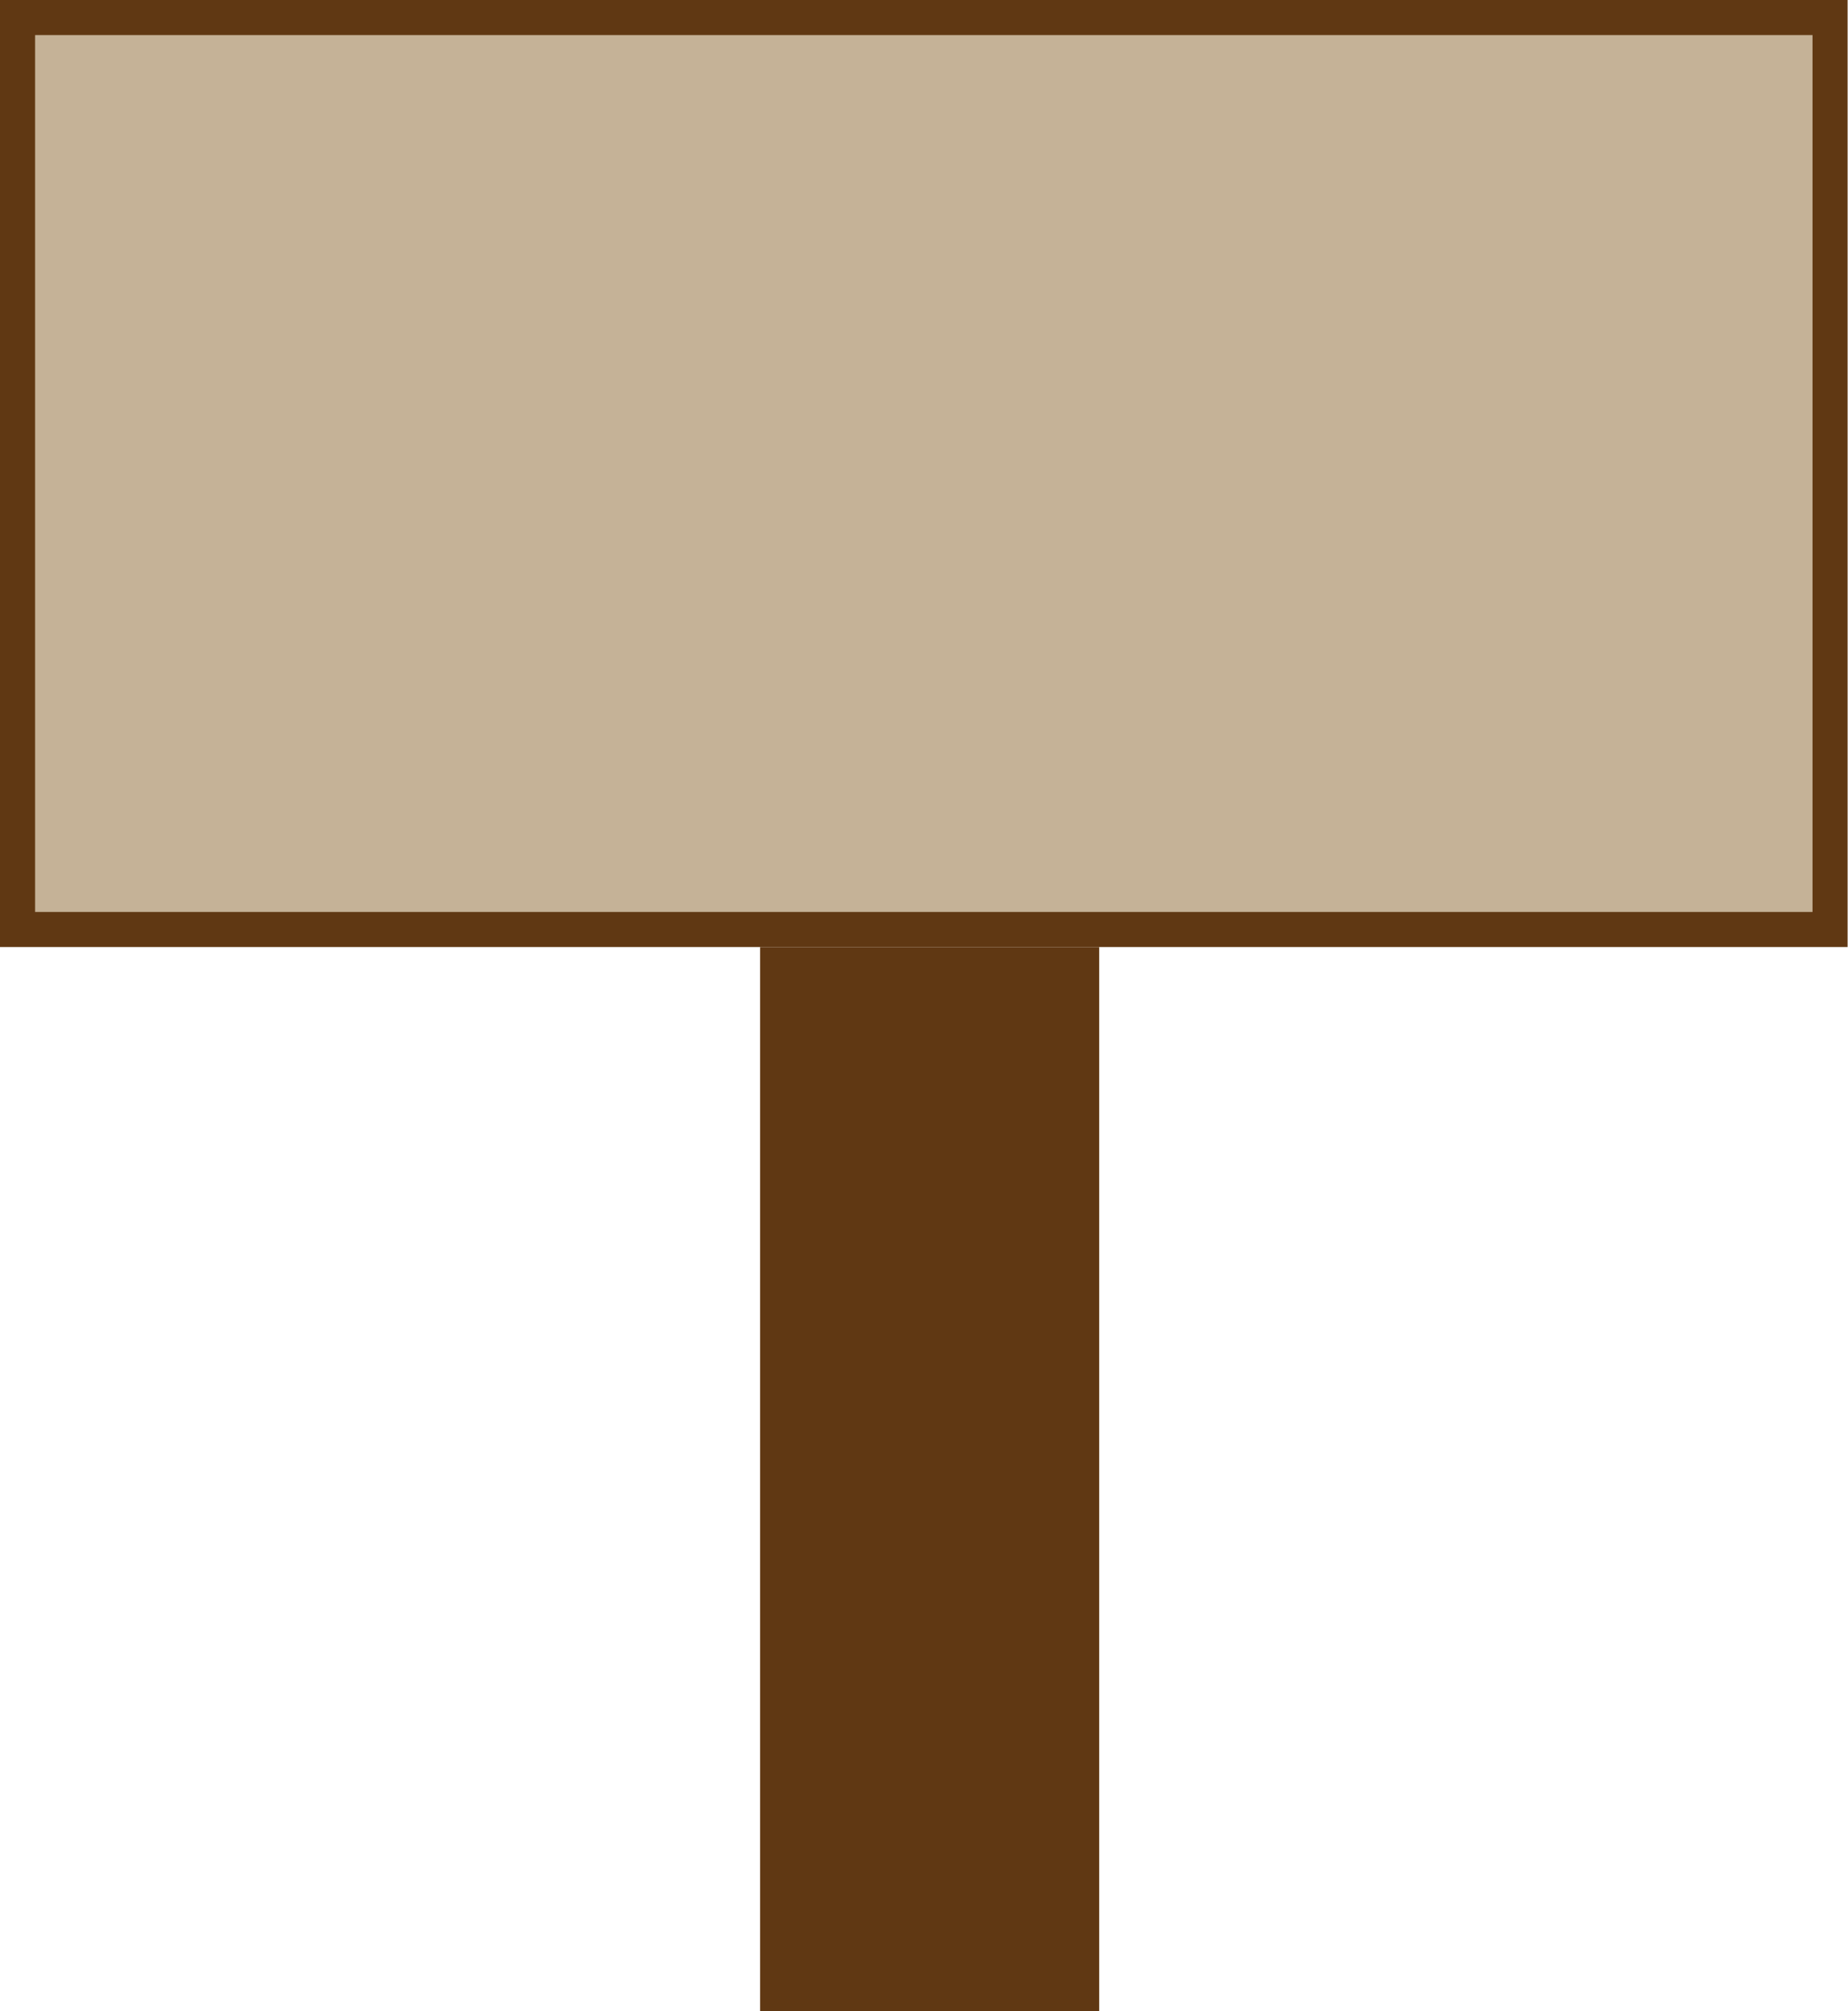
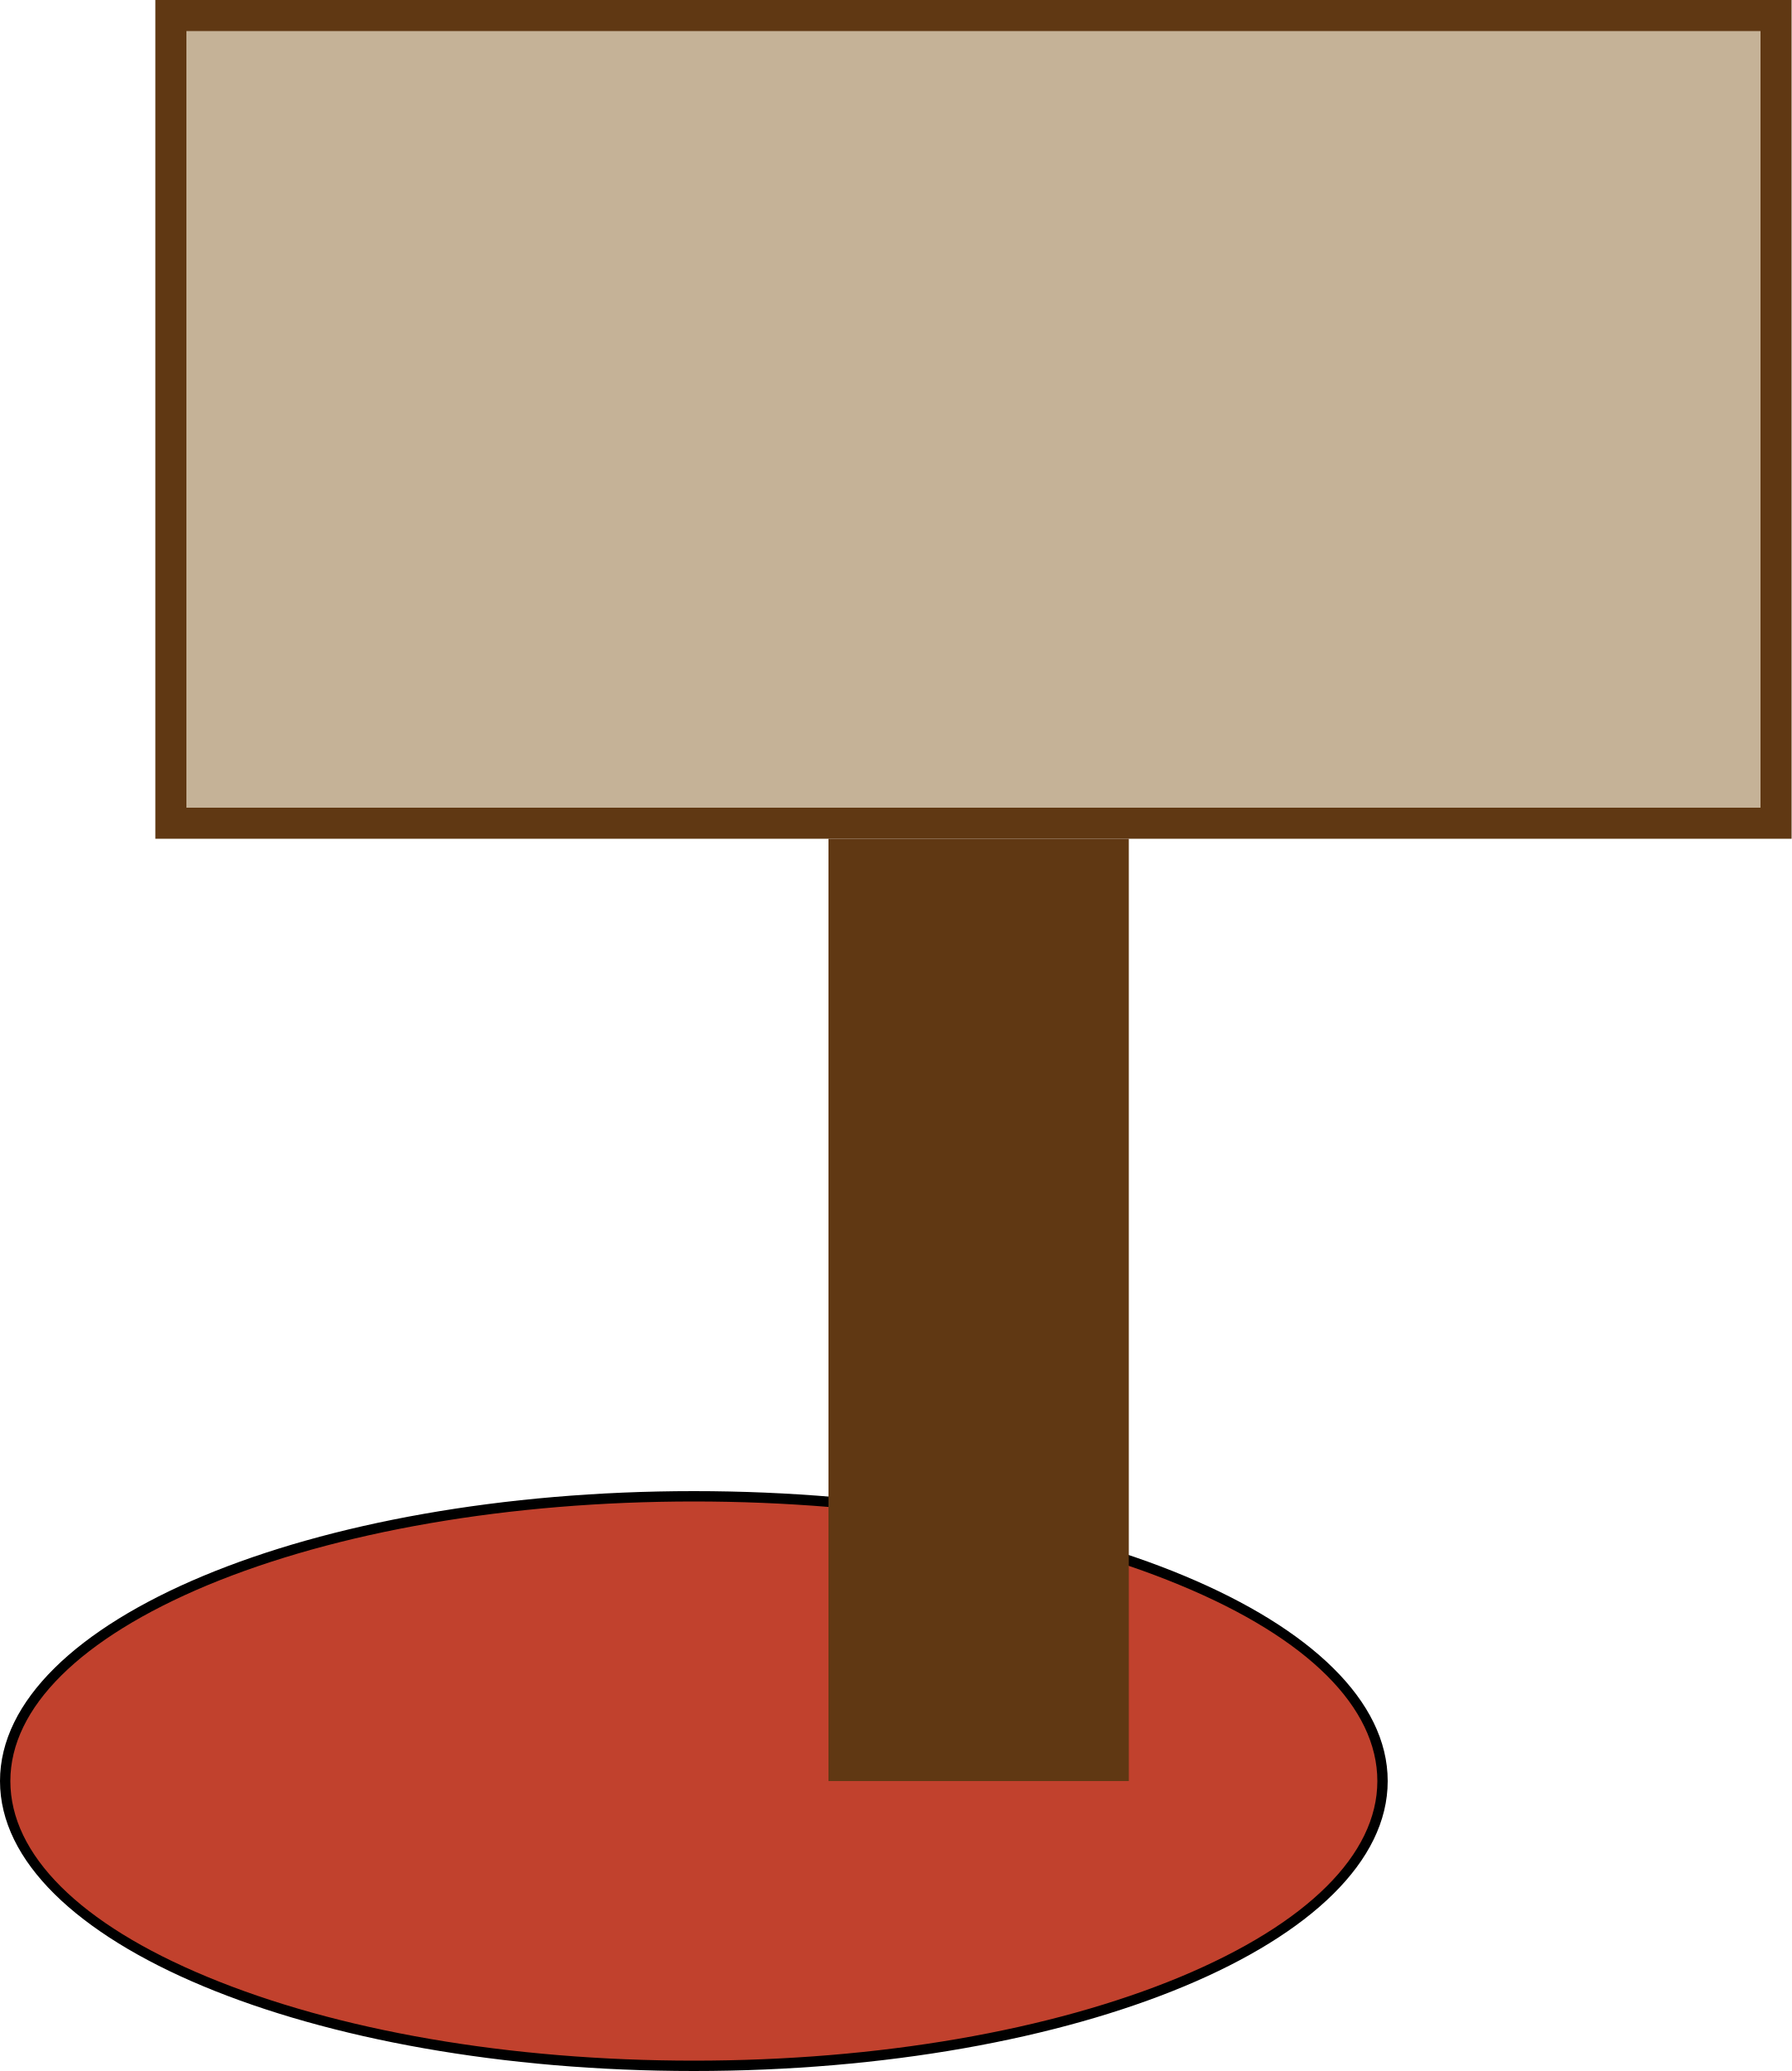
- <svg xmlns="http://www.w3.org/2000/svg" id="Lager_1" viewBox="0 0 158 172">
-   <rect x="1.5" y="1.5" width="155" height="78" style="fill:#c5b297;" />
-   <path d="M155,3v75H3V3h152M158,0H0v81h158V0h0Z" style="fill:#603813;" />
-   <rect x="66.5" y="82.5" width="26" height="88" style="fill:#603813;" />
-   <path d="M91,84v85h-23v-85h23M94,81h-29v91h29v-91h0Z" style="fill:#603813;" />
+ <svg xmlns="http://www.w3.org/2000/svg" viewBox="0 0 173 200">
+   <g id="Lager_2">
+     <path d="M67,199.5c-36.7,0-66.5-12.3-66.5-27.5s29.8-27.5,66.5-27.5,66.5,12.3,66.5,27.5-29.8,27.5-66.5,27.5Z" style="fill:#c1412d;" />
+     <path d="M67,145c17.8,0,34.5,2.9,47,8.1,12.3,5.1,19,11.8,19,18.9s-6.8,13.8-19,18.9c-12.5,5.2-29.2,8.1-47,8.1s-34.5-2.9-47-8.1c-12.3-5.1-19-11.8-19-18.9s6.8-13.8,19-18.9c12.5-5.2,29.2-8.1,47-8.1M67,144c-37,0-67,12.5-67,28s30,28,67,28,67-12.5,67-28-30-28-67-28h0Z" />
+   </g>
+   <g id="Lager_1">
+     <rect x="16.5" y="1.5" width="155" height="78" style="fill:#c5b297;" />
+     <path d="M170,3v75H18V3h152M173,0H15v81h158V0h0Z" style="fill:#603813;" />
+     <rect x="81.5" y="82.5" width="26" height="88" style="fill:#603813;" />
+     <path d="M106,84v85h-23v-85h23M109,81h-29v91h29v-91h0Z" style="fill:#603813;" />
+   </g>
</svg>
